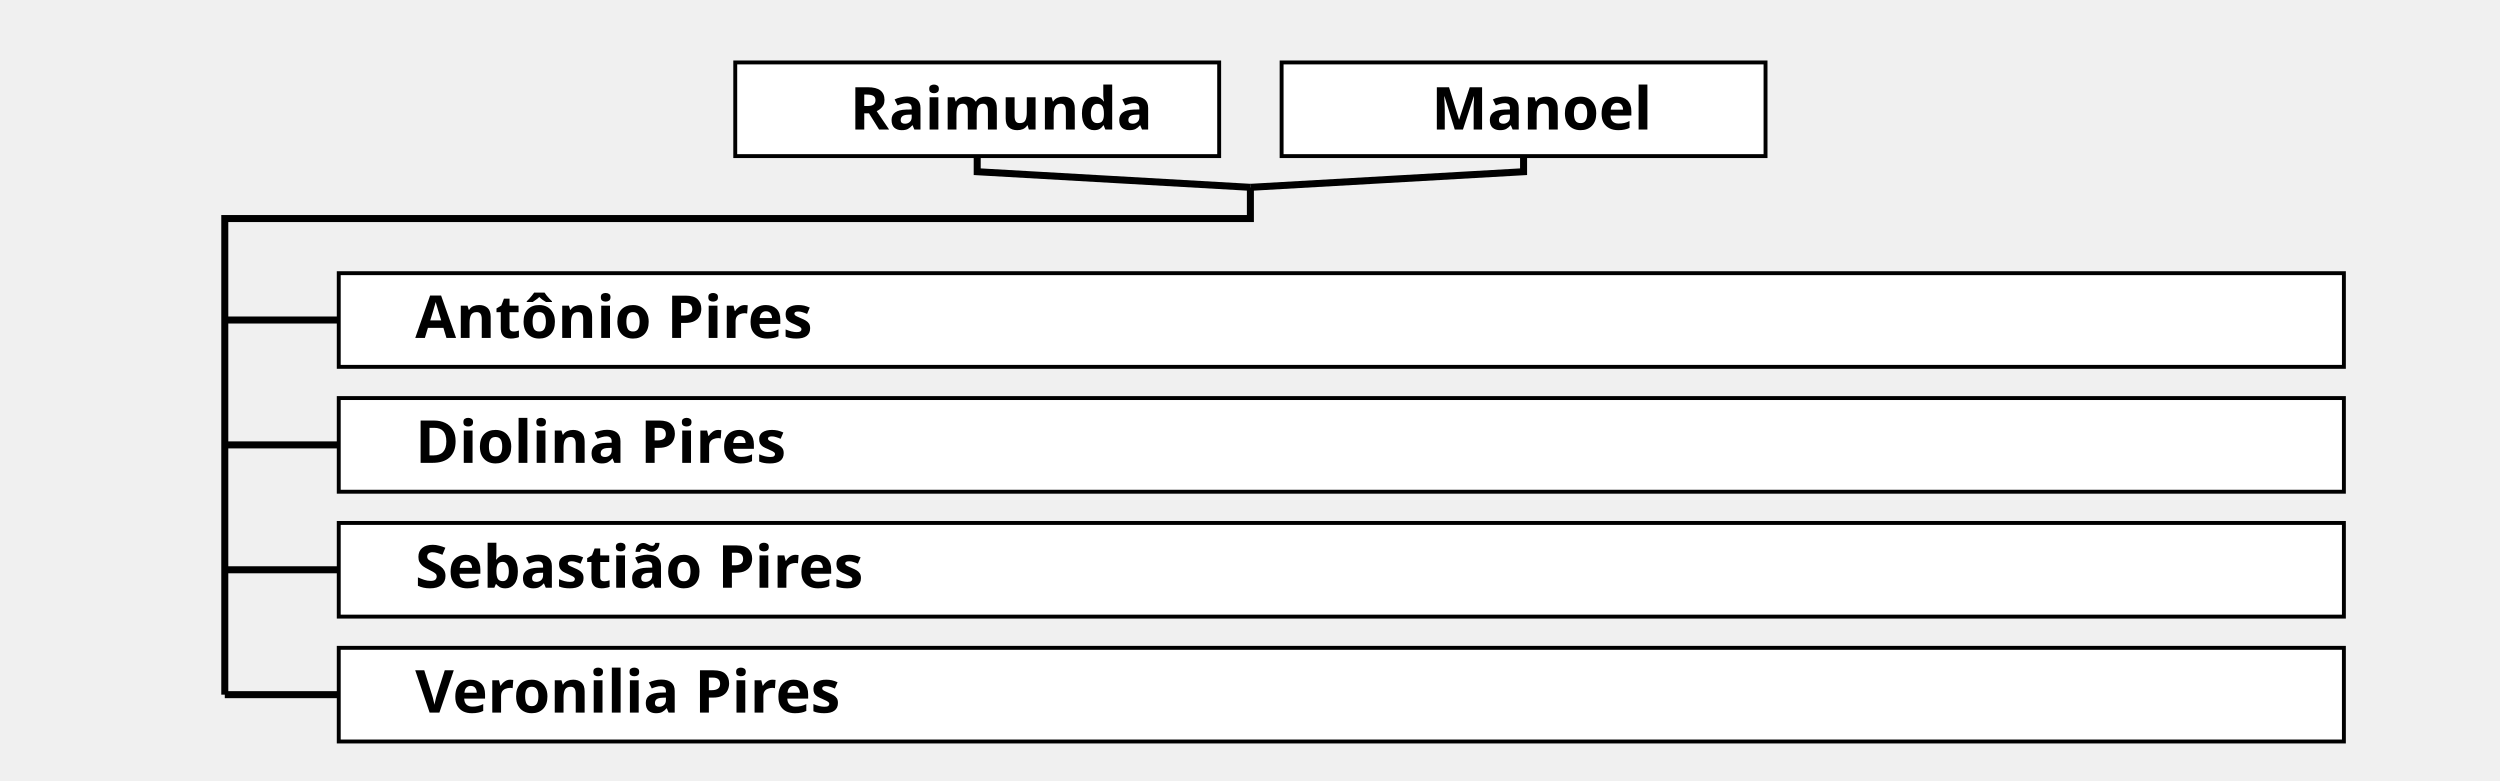
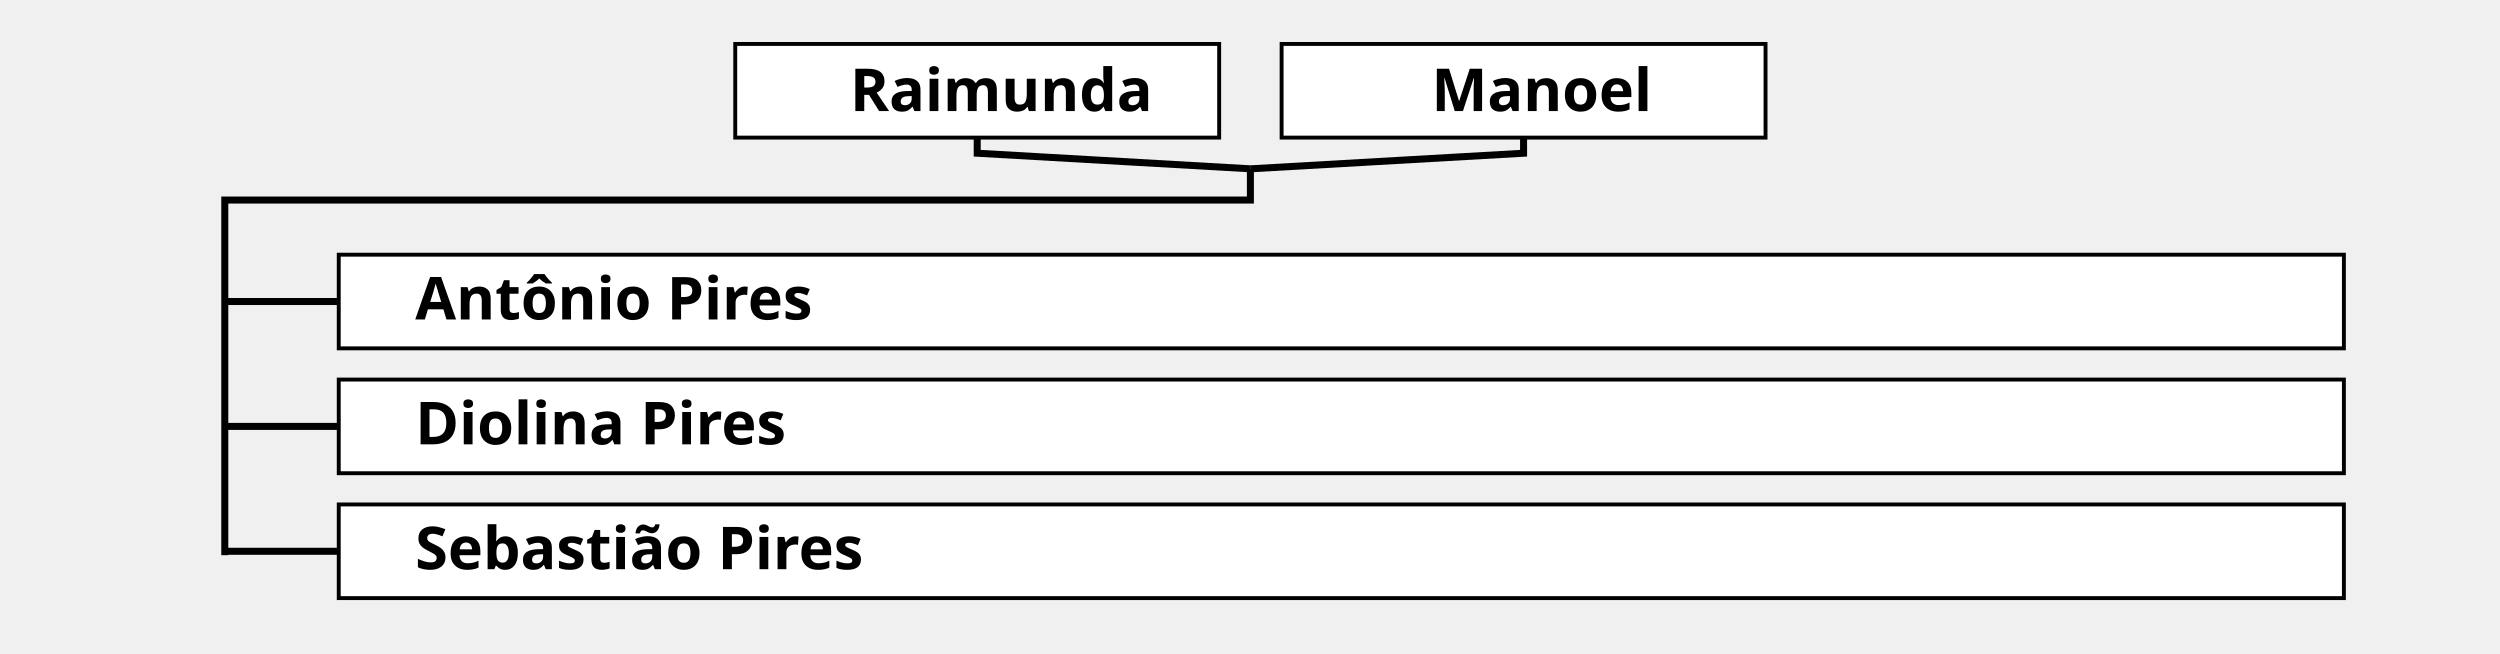
- <svg xmlns="http://www.w3.org/2000/svg" id="Layer_1" version="1.1" viewBox="0 0 320.3 100">
+ <svg xmlns="http://www.w3.org/2000/svg" id="Layer_1" version="1.1" viewBox="0 0 320.3 83.7">
  <defs>
    <style>
      .st0 {
        font-family: AGaramondPro-Bold, 'Adobe Garamond Pro';
        font-size: 7.6px;
        font-weight: 700;
      }

      .st0, .st1 {
        isolation: isolate;
      }

      .st2 {
        fill: #fff;
        stroke-width: .5px;
      }

      .st2, .st3 {
        stroke: #000;
        stroke-miterlimit: 11.3;
      }

      .st3 {
        fill: none;
        stroke-width: .9px;
      }
    </style>
  </defs>
-   <rect class="st2" x="94.2" y="8" width="62" height="12" />
+   <rect class="st2" x="94.2" y="5.63" width="62" height="12" />
  <g class="st1">
-     <text class="st0" transform="translate(108.9 16.6)">
-       <tspan x="0" y="0">Raimunda</tspan>
-     </text>
-   </g>
-   <rect class="st2" x="164.2" y="8" width="62" height="12" />
-   <g class="st1">
-     <text class="st0" transform="translate(183.4 16.6)">
-       <tspan x="0" y="0">Manoel</tspan>
-     </text>
-   </g>
-   <path class="st3" d="M125.2,20v2l35,2" />
-   <path class="st3" d="M195.2,20v2l-35,2" />
-   <path class="st3" d="M160.2,24v4H28.8v61" />
-   <g>
-     <line class="st3" x1="28.8" y1="41" x2="43.4" y2="41" />
-     <rect class="st2" x="43.4" y="35" width="256.9" height="12" />
    <g class="st1">
-       <text class="st0" transform="translate(53.2 43.3)">
-         <tspan x="0" y="0">Antônio Pires</tspan>
+       <text class="st0" transform="translate(108.9 14.23)">
+         <tspan x="0" y="0">Raimunda</tspan>
      </text>
    </g>
  </g>
-   <g>
-     <line class="st3" x1="28.8" y1="57" x2="43.4" y2="57" />
-     <rect class="st2" x="43.4" y="51" width="256.9" height="12" />
+   <rect class="st2" x="164.2" y="5.63" width="62" height="12" />
+   <g class="st1">
    <g class="st1">
-       <text class="st0" transform="translate(53.2 59.3)">
-         <tspan x="0" y="0">Diolina Pires</tspan>
+       <text class="st0" transform="translate(183.4 14.23)">
+         <tspan x="0" y="0">Manoel</tspan>
      </text>
    </g>
  </g>
+   <path class="st3" d="M125.2,17.63v2l35,2" />
+   <path class="st3" d="M195.2,17.63v2l-35,2" />
+   <path class="st3" d="M160.2,21.63v4H28.8v45.5" />
  <g>
-     <line class="st3" x1="28.8" y1="73" x2="43.4" y2="73" />
-     <rect class="st2" x="43.4" y="67" width="256.9" height="12" />
+     <line class="st3" x1="28.8" y1="38.63" x2="43.4" y2="38.63" />
+     <rect class="st2" x="43.4" y="32.63" width="256.9" height="12" />
    <g class="st1">
-       <text class="st0" transform="translate(53.2 75.3)">
-         <tspan x="0" y="0">Sebastião Pires</tspan>
-       </text>
+       <g class="st1">
+         <text class="st0" transform="translate(53.2 40.93)">
+           <tspan x="0" y="0">Antônio Pires</tspan>
+         </text>
+       </g>
    </g>
  </g>
  <g>
-     <line class="st3" x1="28.8" y1="89" x2="43.4" y2="89" />
-     <rect class="st2" x="43.4" y="83" width="256.9" height="12" />
+     <line class="st3" x1="28.8" y1="54.63" x2="43.4" y2="54.63" />
+     <rect class="st2" x="43.4" y="48.63" width="256.9" height="12" />
    <g class="st1">
-       <text class="st0" transform="translate(53.2 91.3)">
-         <tspan x="0" y="0">Veronilia Pires</tspan>
-       </text>
+       <g class="st1">
+         <text class="st0" transform="translate(53.2 56.93)">
+           <tspan x="0" y="0">Diolina Pires</tspan>
+         </text>
+       </g>
+     </g>
+   </g>
+   <g>
+     <line class="st3" x1="28.8" y1="70.63" x2="43.4" y2="70.63" />
+     <rect class="st2" x="43.4" y="64.63" width="256.9" height="12" />
+     <g class="st1">
+       <g class="st1">
+         <text class="st0" transform="translate(53.2 72.93)">
+           <tspan x="0" y="0">Sebastião Pires</tspan>
+         </text>
+       </g>
    </g>
  </g>
</svg>
